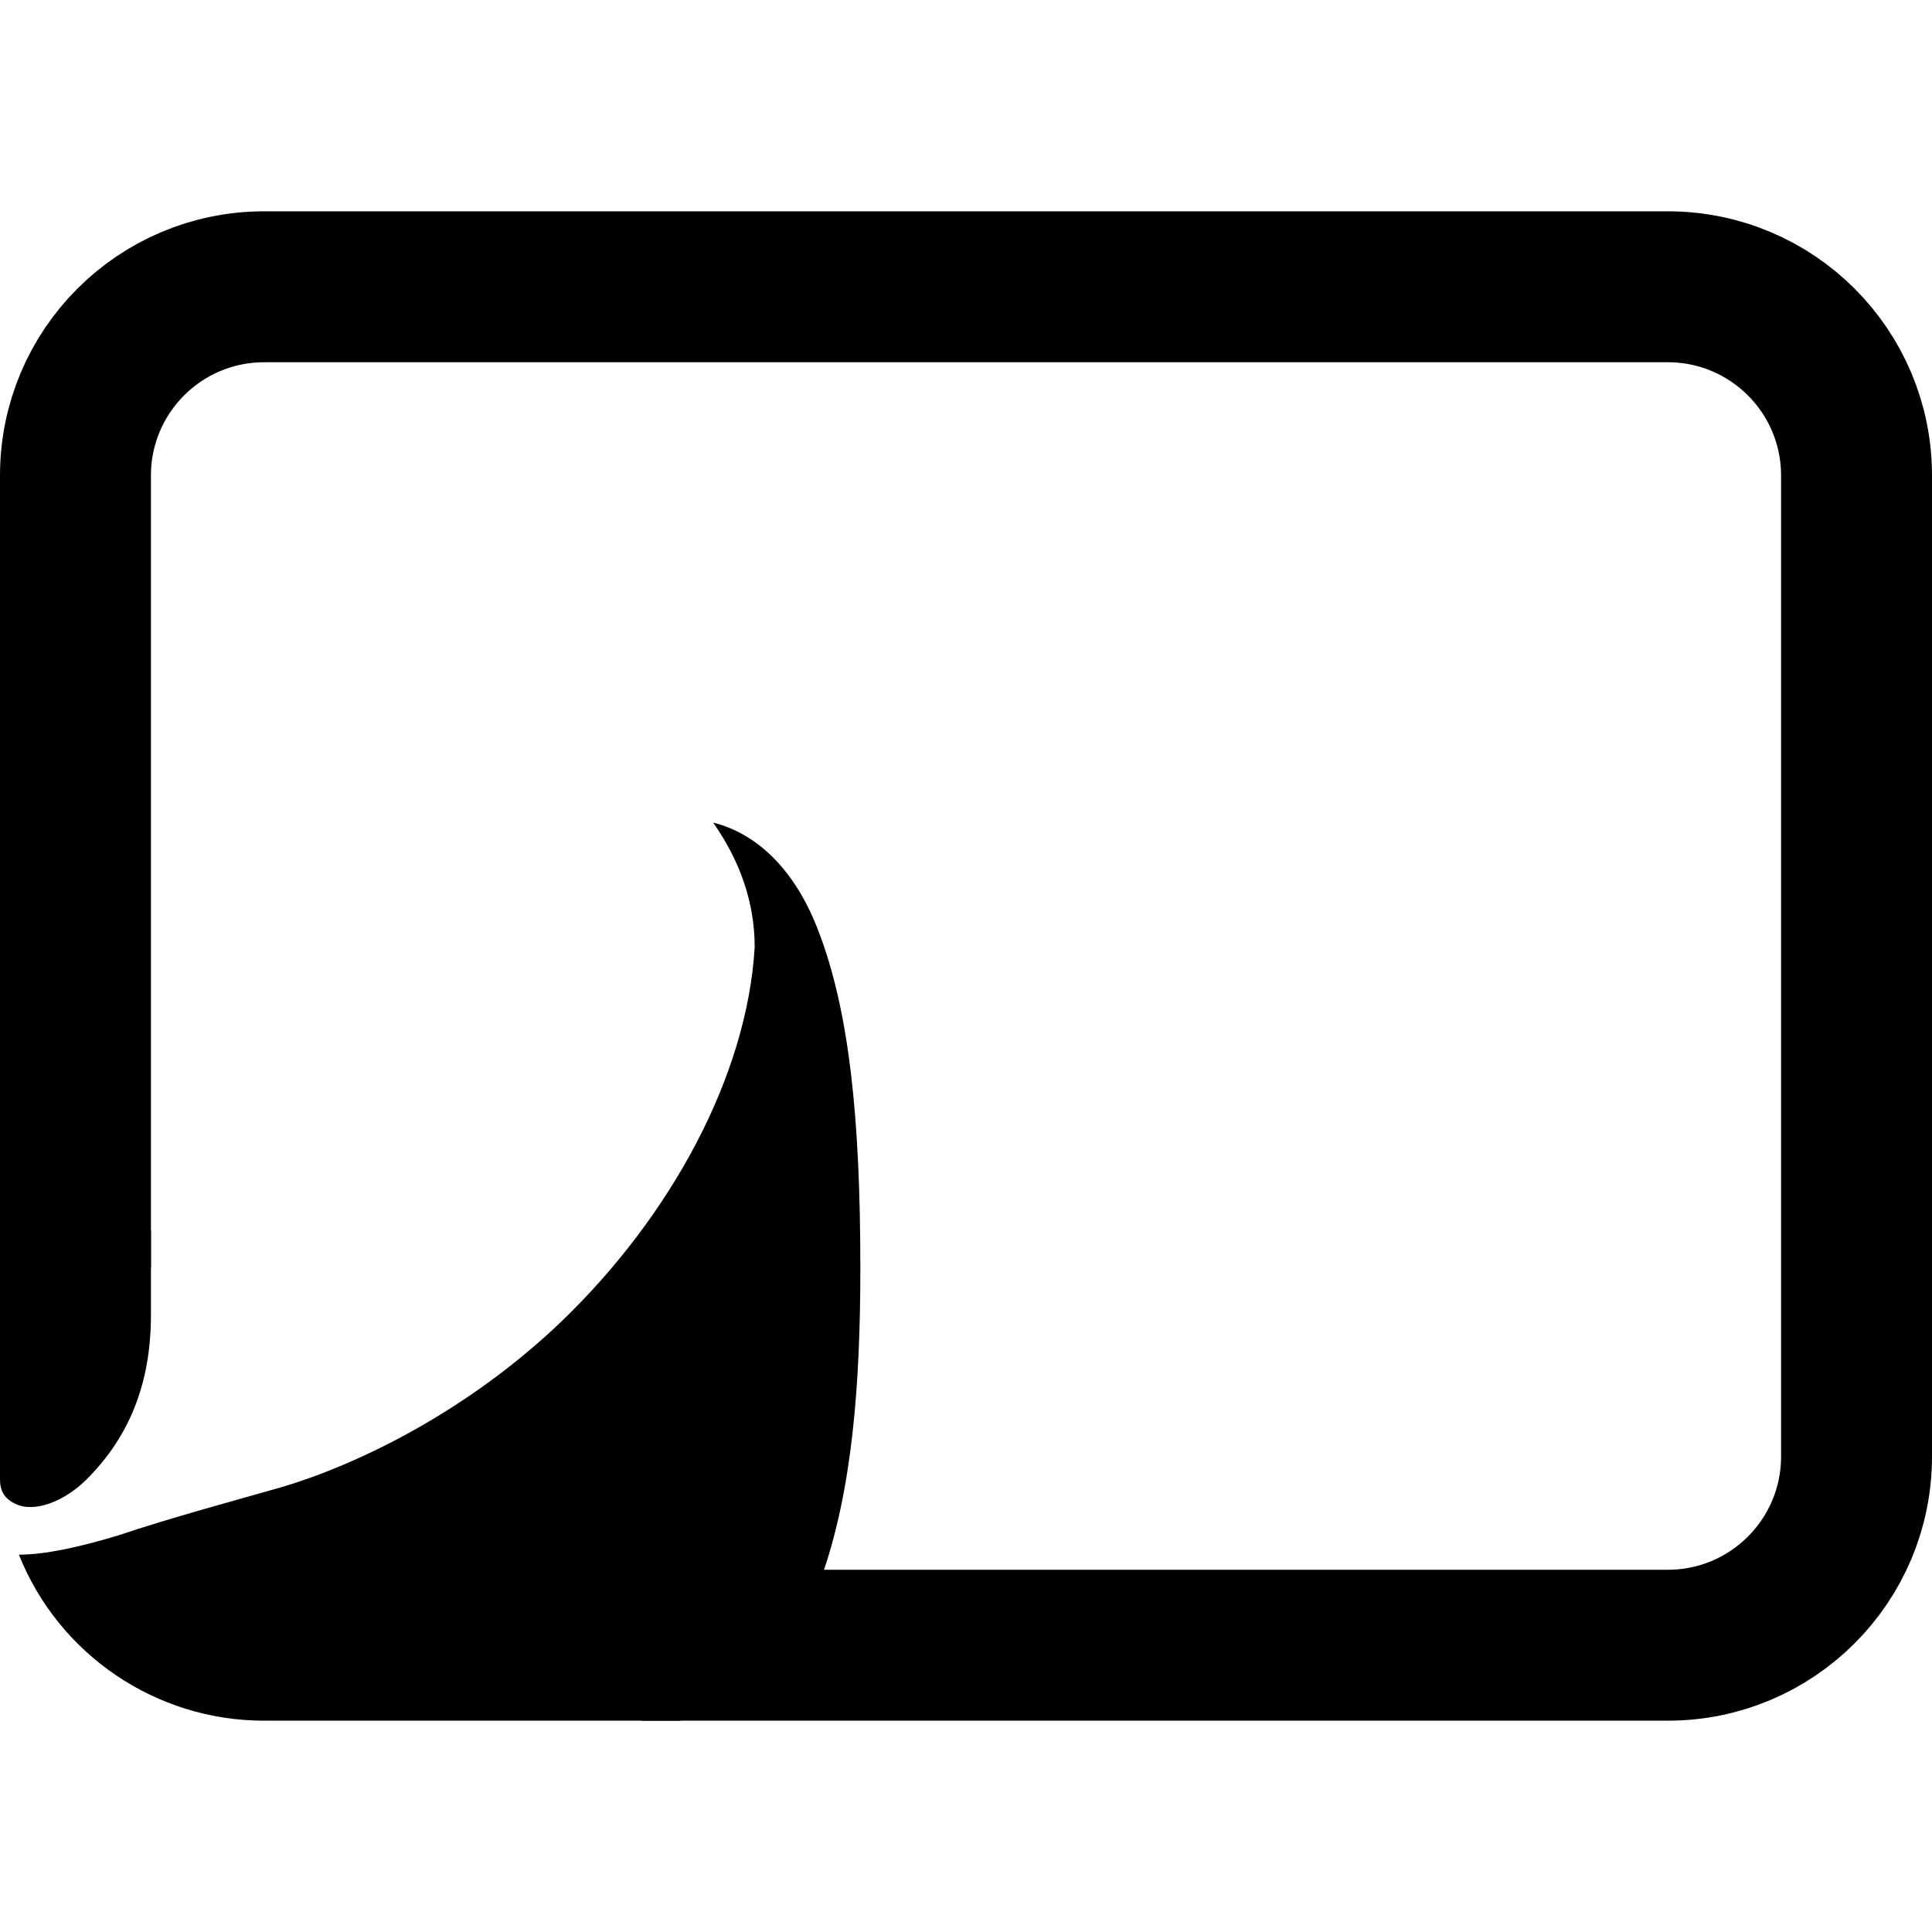
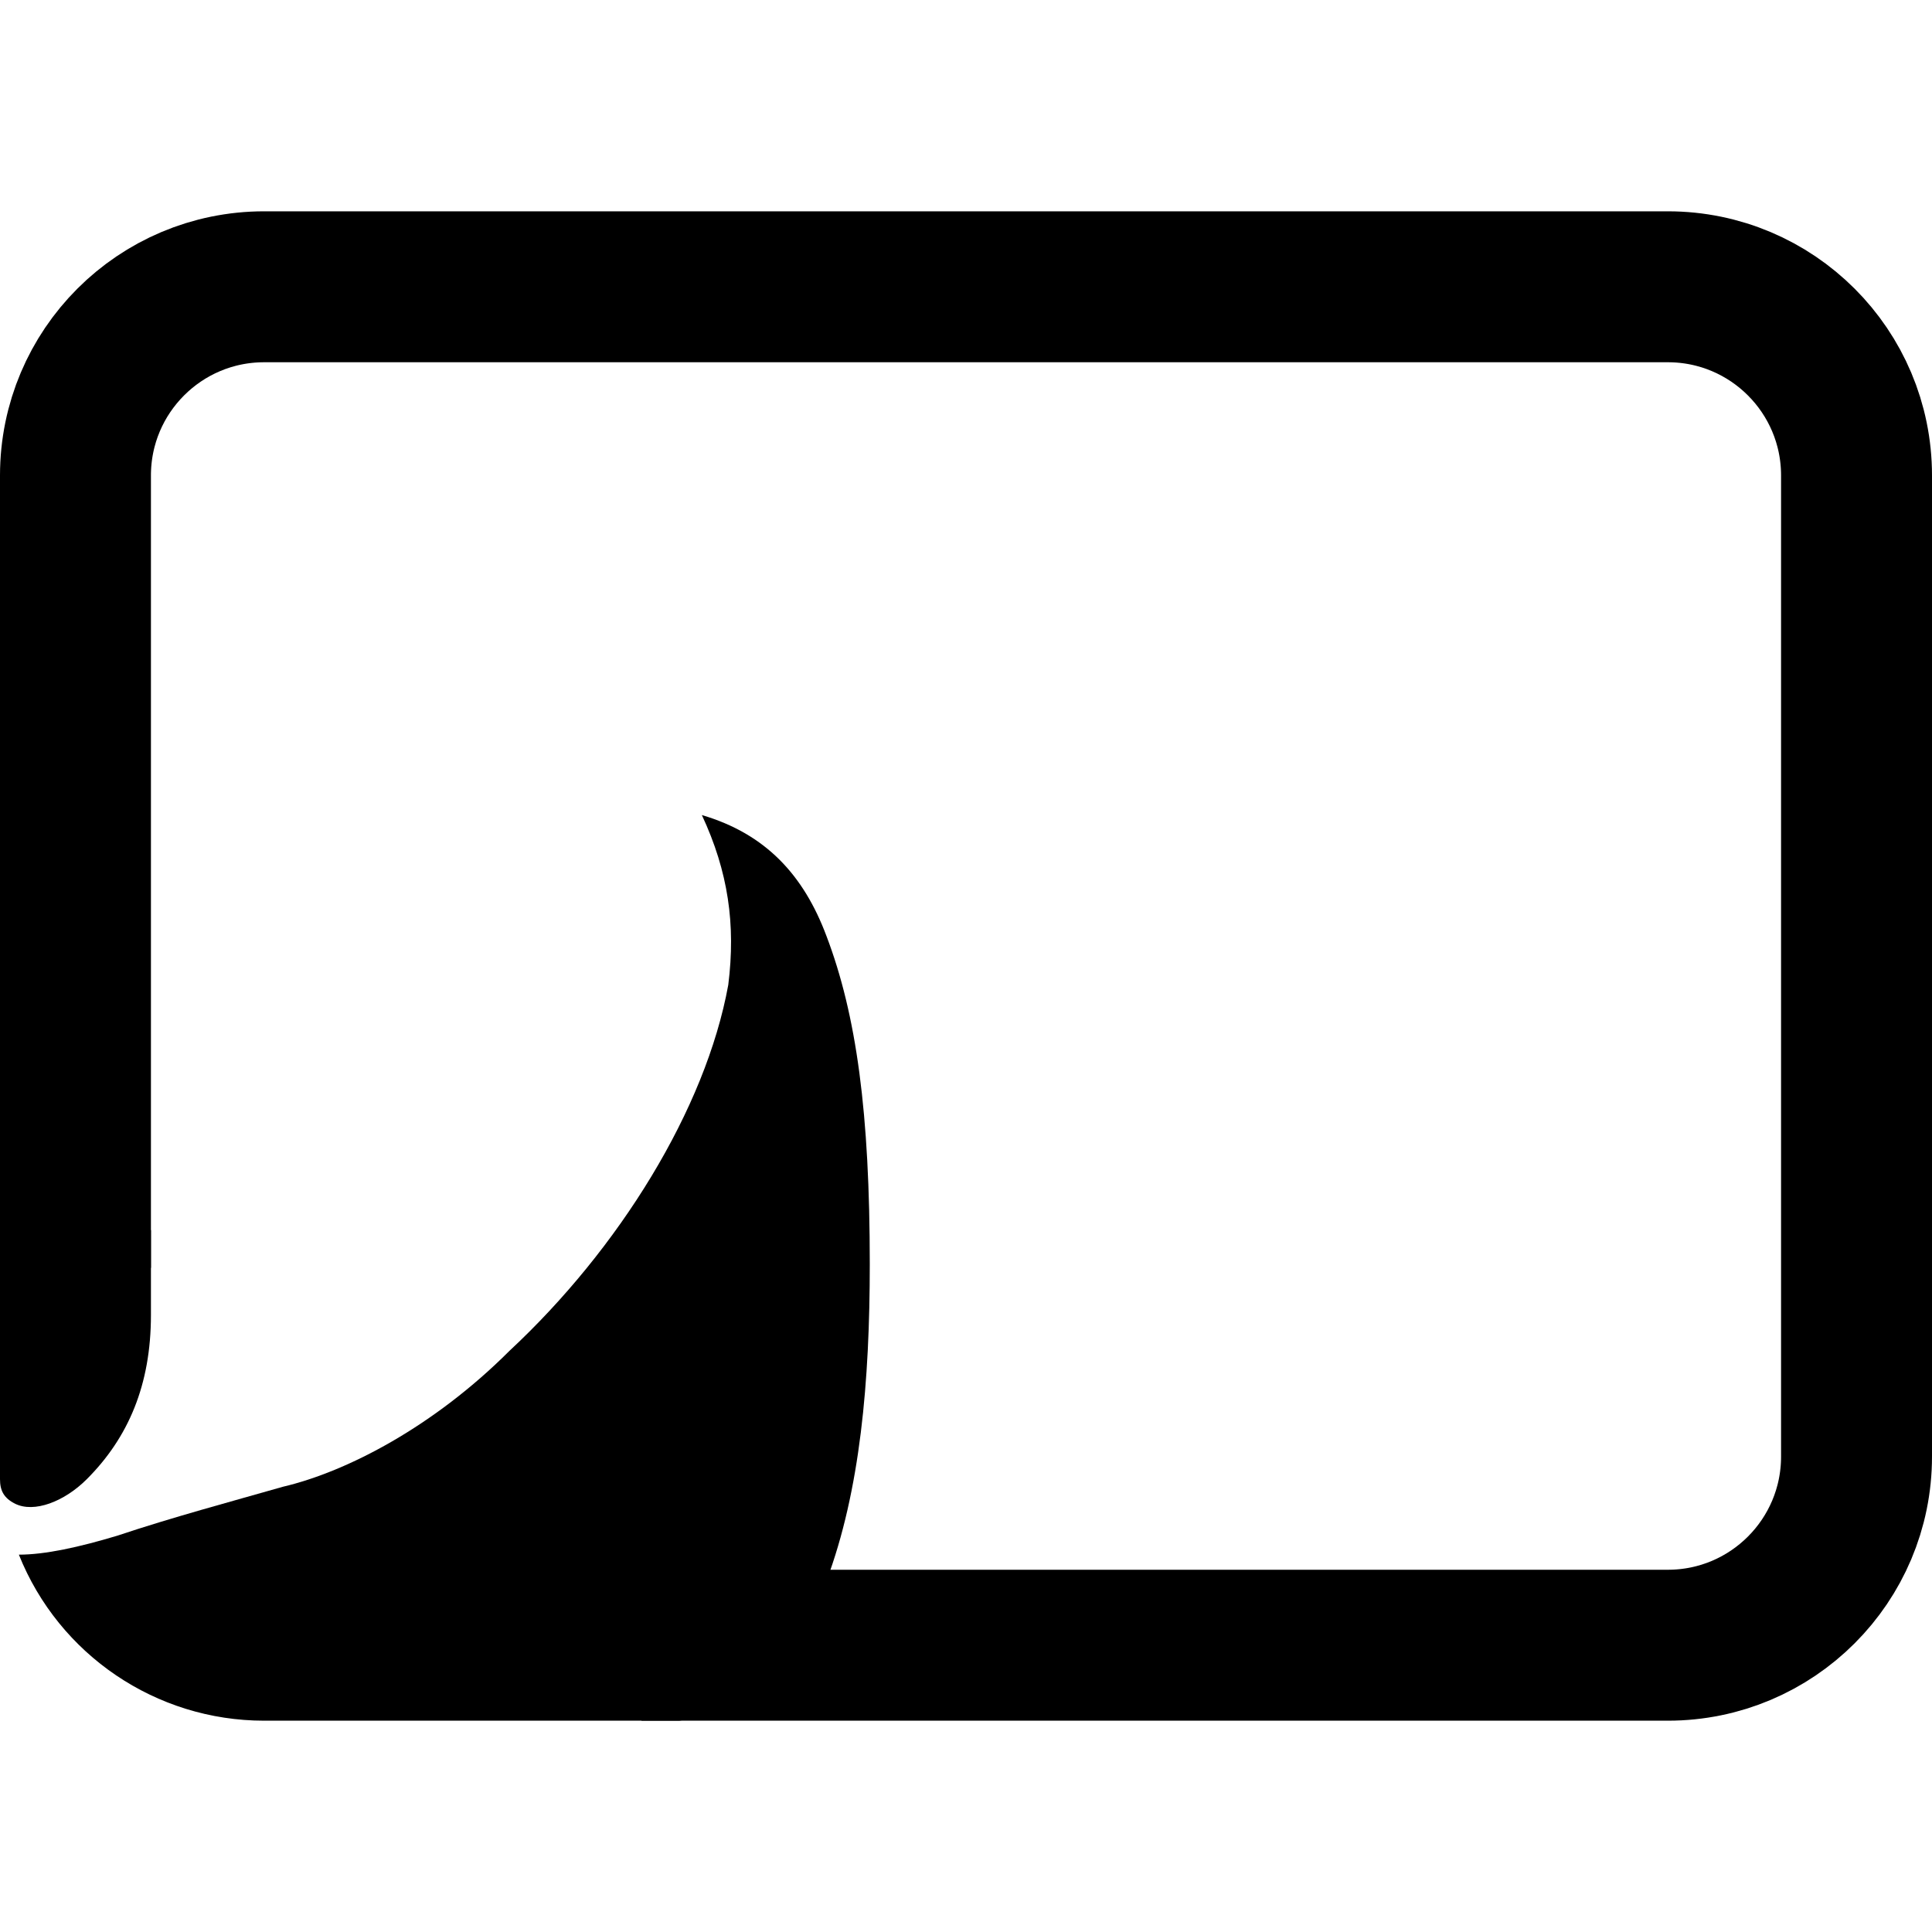
<svg xmlns="http://www.w3.org/2000/svg" viewBox="0 0 1024 1024">
  <g transform="translate(0 112)">
    <path d="M 40 560 L 40 140 A 100 100 0 0 1 140 40 L 884 40 A 100 100 0 0 1 984 140 L 984 660 A 100 100 0 0 1 884 760 L 340 760" fill="none" stroke="#000000" stroke-width="80" stroke-linecap="butt" />
    <path fill="#000000" d="M 0 540 L 80 540 L 80 585 C 80 622 68 650 46 672 C 34 684 18 690 8 685 C 2 682 0 678 0 672 Z" />
-     <path fill="#000000" d="M 10 712 A 140 140 0 0 0 140 800 L 360 800 C 395 795 420 765 435 725 C 452 678 456 620 456 560 C 456 480 450 424 434 382 C 422 350 402 330 378 324 C 392 344 400 366 400 390 C 396 458 356 532 298 588 C 248 636 190 664 150 676 C 122 684 92 692 62 702 C 42 708 24 712 10 712 Z" />
+     <path fill="#000000" d="M 10 712 A 140 140 0 0 0 140 800 L 360 800 C 396 795 422 766 438 726 C 456 678 461 620 461 558 C 461 478 454 426 438 384 C 426 352 406 330 372 320 C 386 350 390 378 386 410 C 374 476 328 550 270 604 C 230 644 184 668 150 676 C 122 684 92 692 62 702 C 42 708 24 712 10 712 Z" />
  </g>
</svg>
